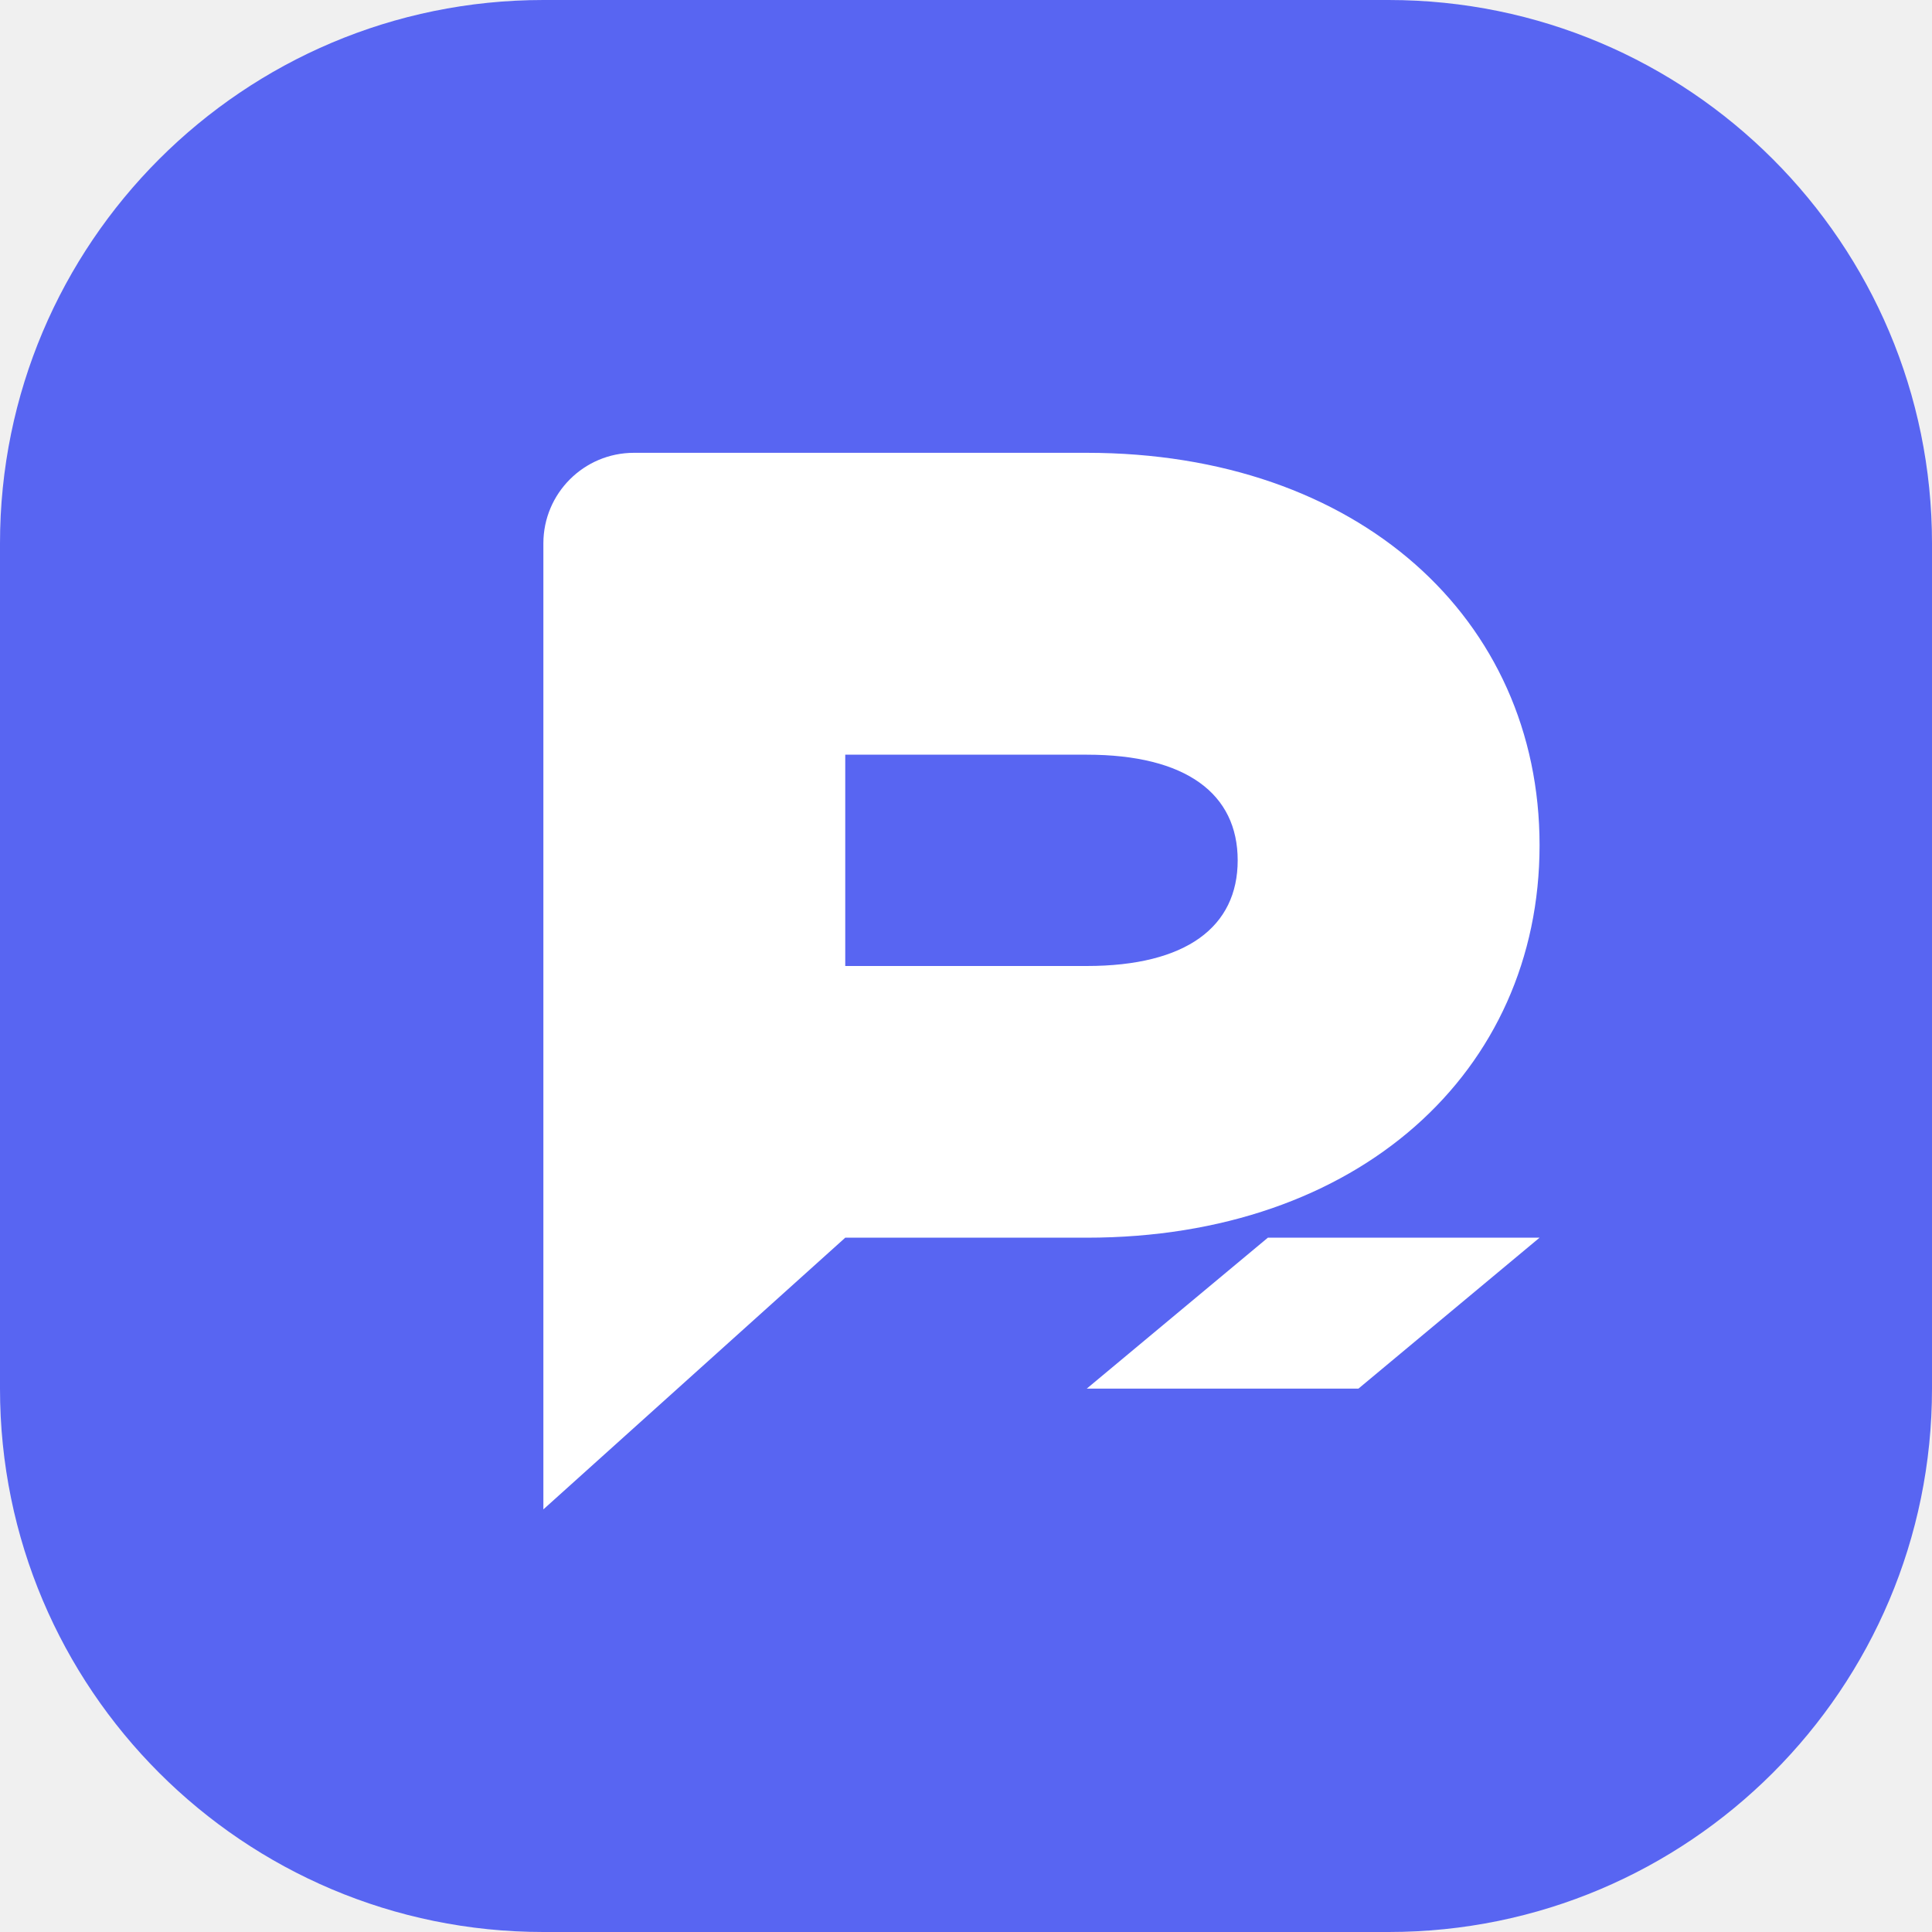
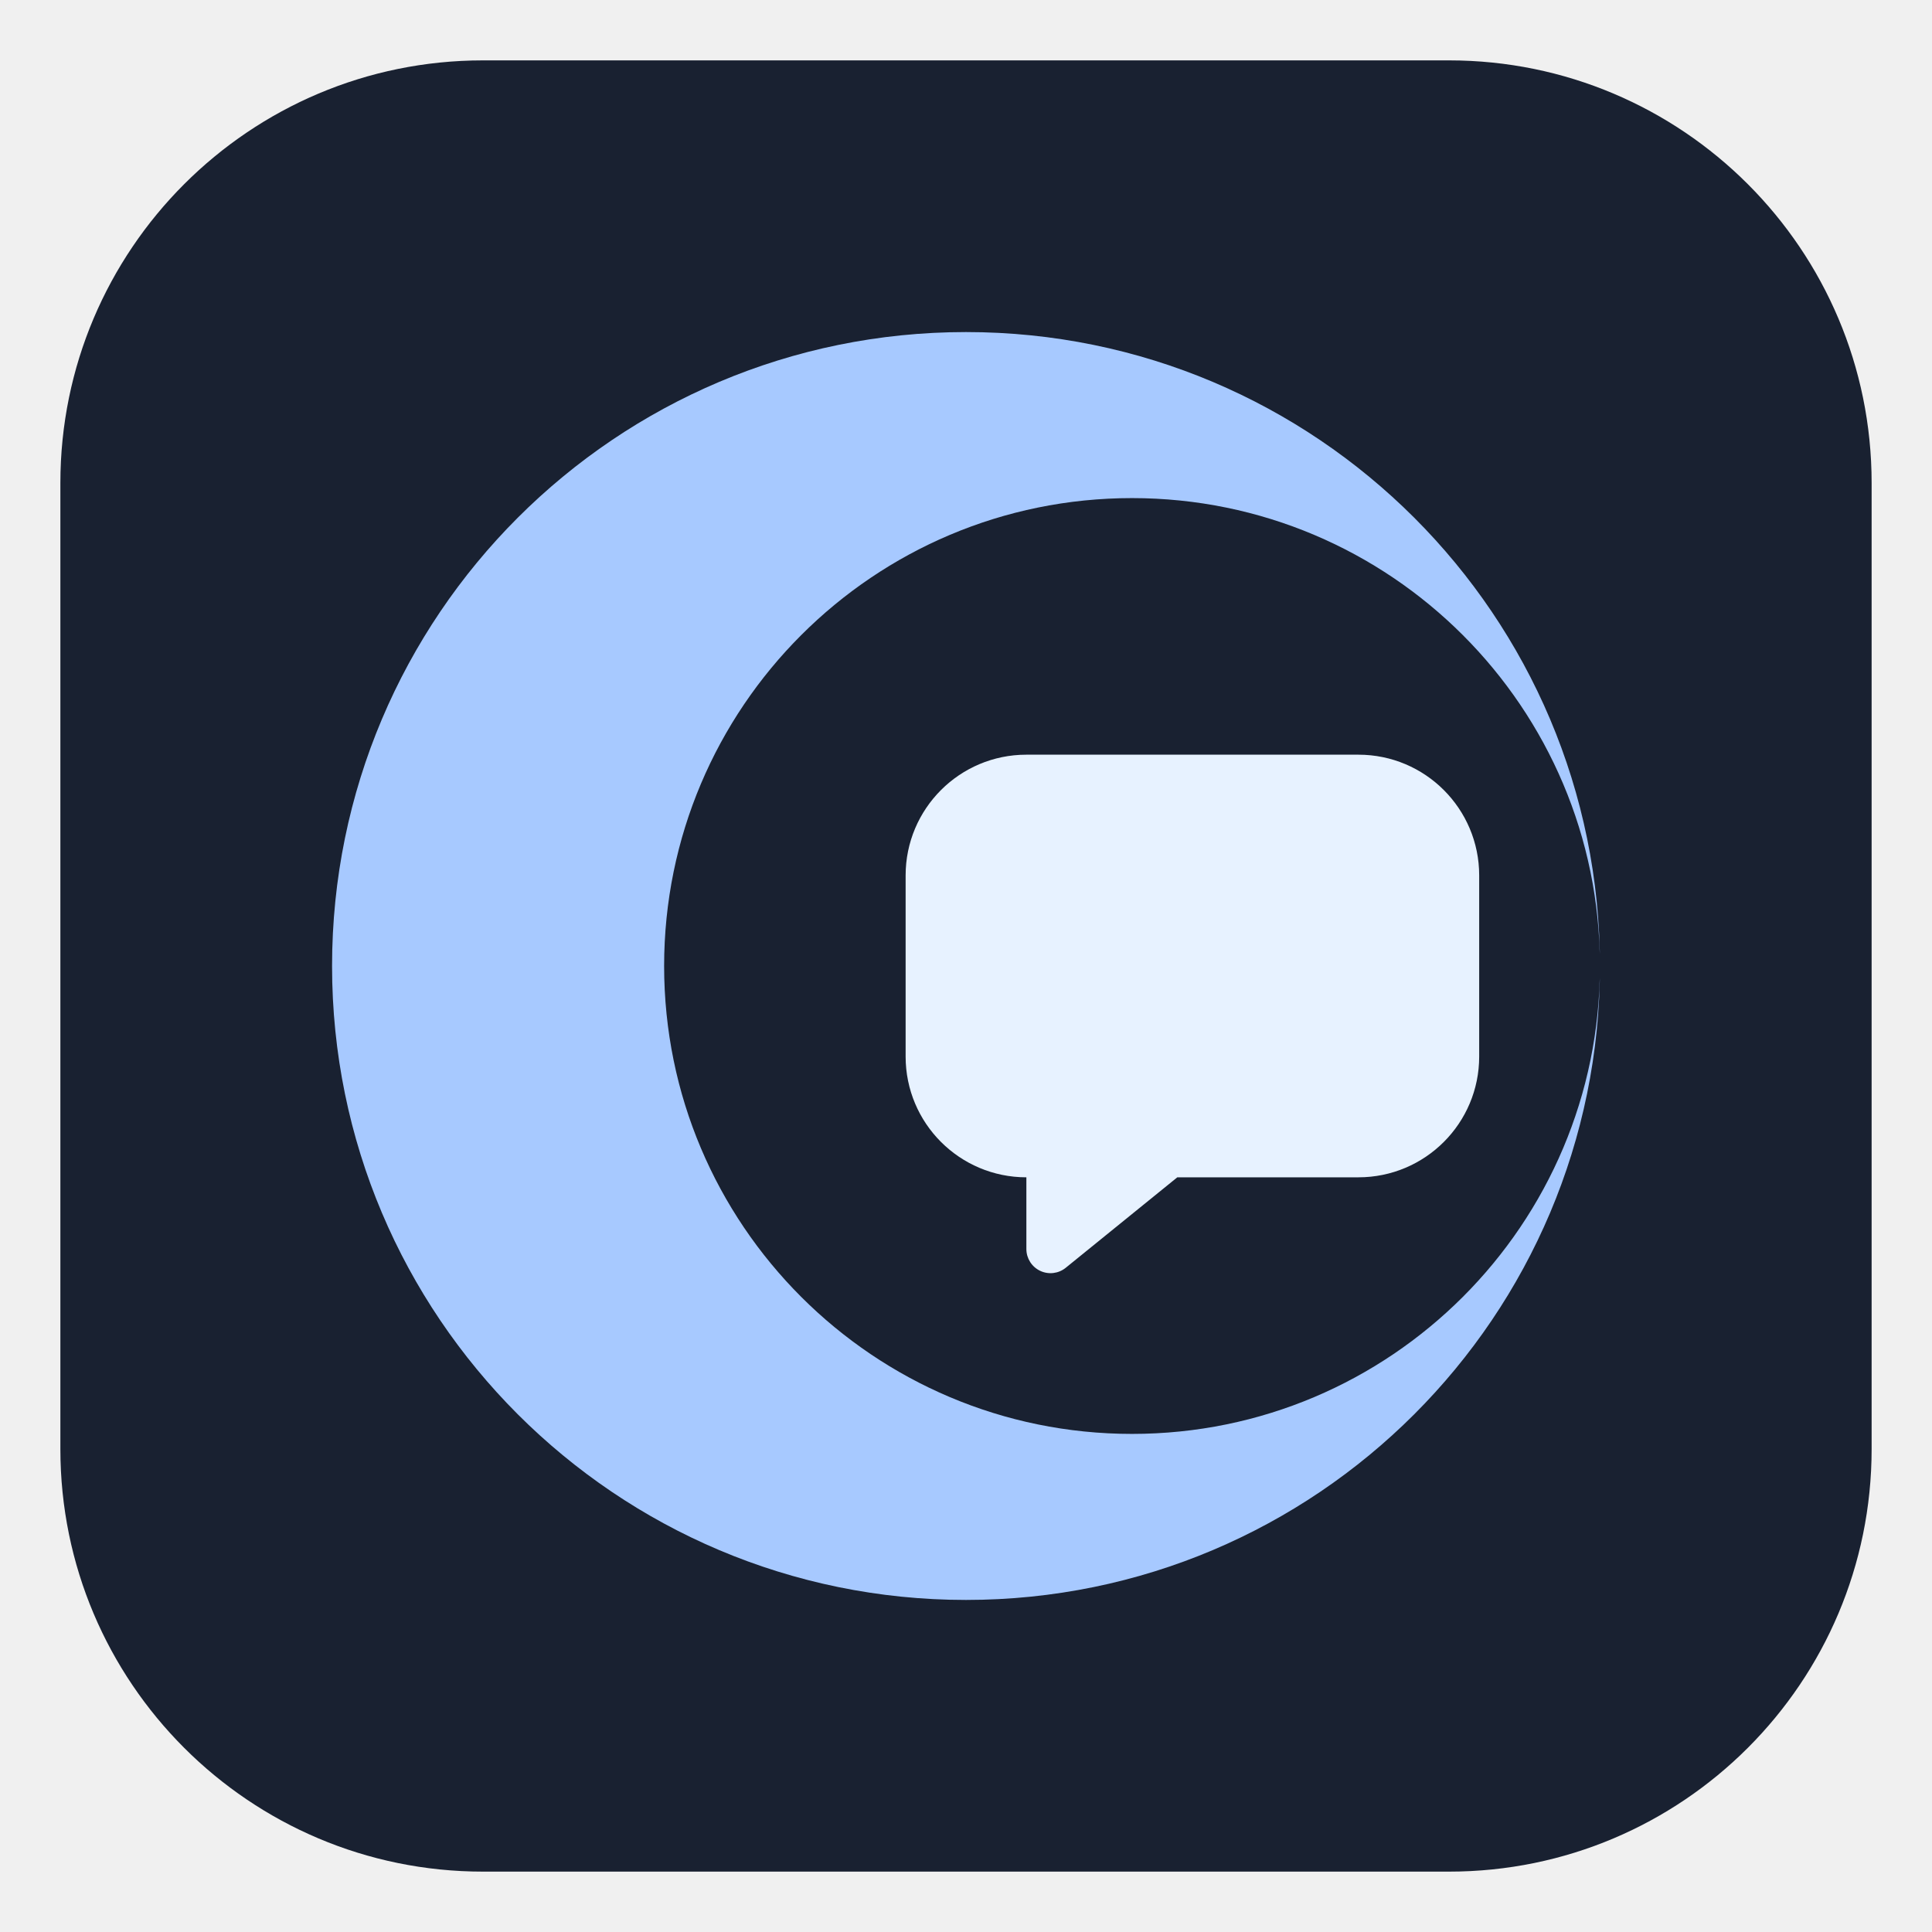
- <svg xmlns="http://www.w3.org/2000/svg" viewBox="0 0 64 64" fill="none">
-   <rect width="64" height="64" rx="18" fill="#5865F2" />
-   <path fill-rule="evenodd" clip-rule="evenodd" d="M18 18a3 3 0 0 1 3-3h15c9 0 15 5.5 15 13S45 41 36 41h-8l-10 9V18Zm10 7v7h8c3.3 0 5-1.3 5-3.5S39.3 25 36 25h-8Z" fill="#fff" />
-   <path d="m36 46 6-5h9l-6 5h-9Z" fill="#fff" />
+ <svg xmlns="http://www.w3.org/2000/svg" viewBox="0 0 64 64">
+   <rect x="2" y="2" width="60" height="60" rx="14" fill="#192131" />
+   <path fill="#a7c9ff" fill-rule="evenodd" d="M32 11a21 21 0 1 0 0 42 21 21 0 0 0 0-42Zm5.5 5.5a15.5 15.5 0 1 1 0 31 15.5 15.5 0 0 1 0-31Z" />
+   <path fill="#e7f2ff" d="M34 25h11a4 4 0 0 1 4 4v6a4 4 0 0 1-4 4h-6l-3.7 3a.8.8 0 0 1-1.3-.62V39a4 4 0 0 1-4-4v-6a4 4 0 0 1 4-4Z" />
</svg>
